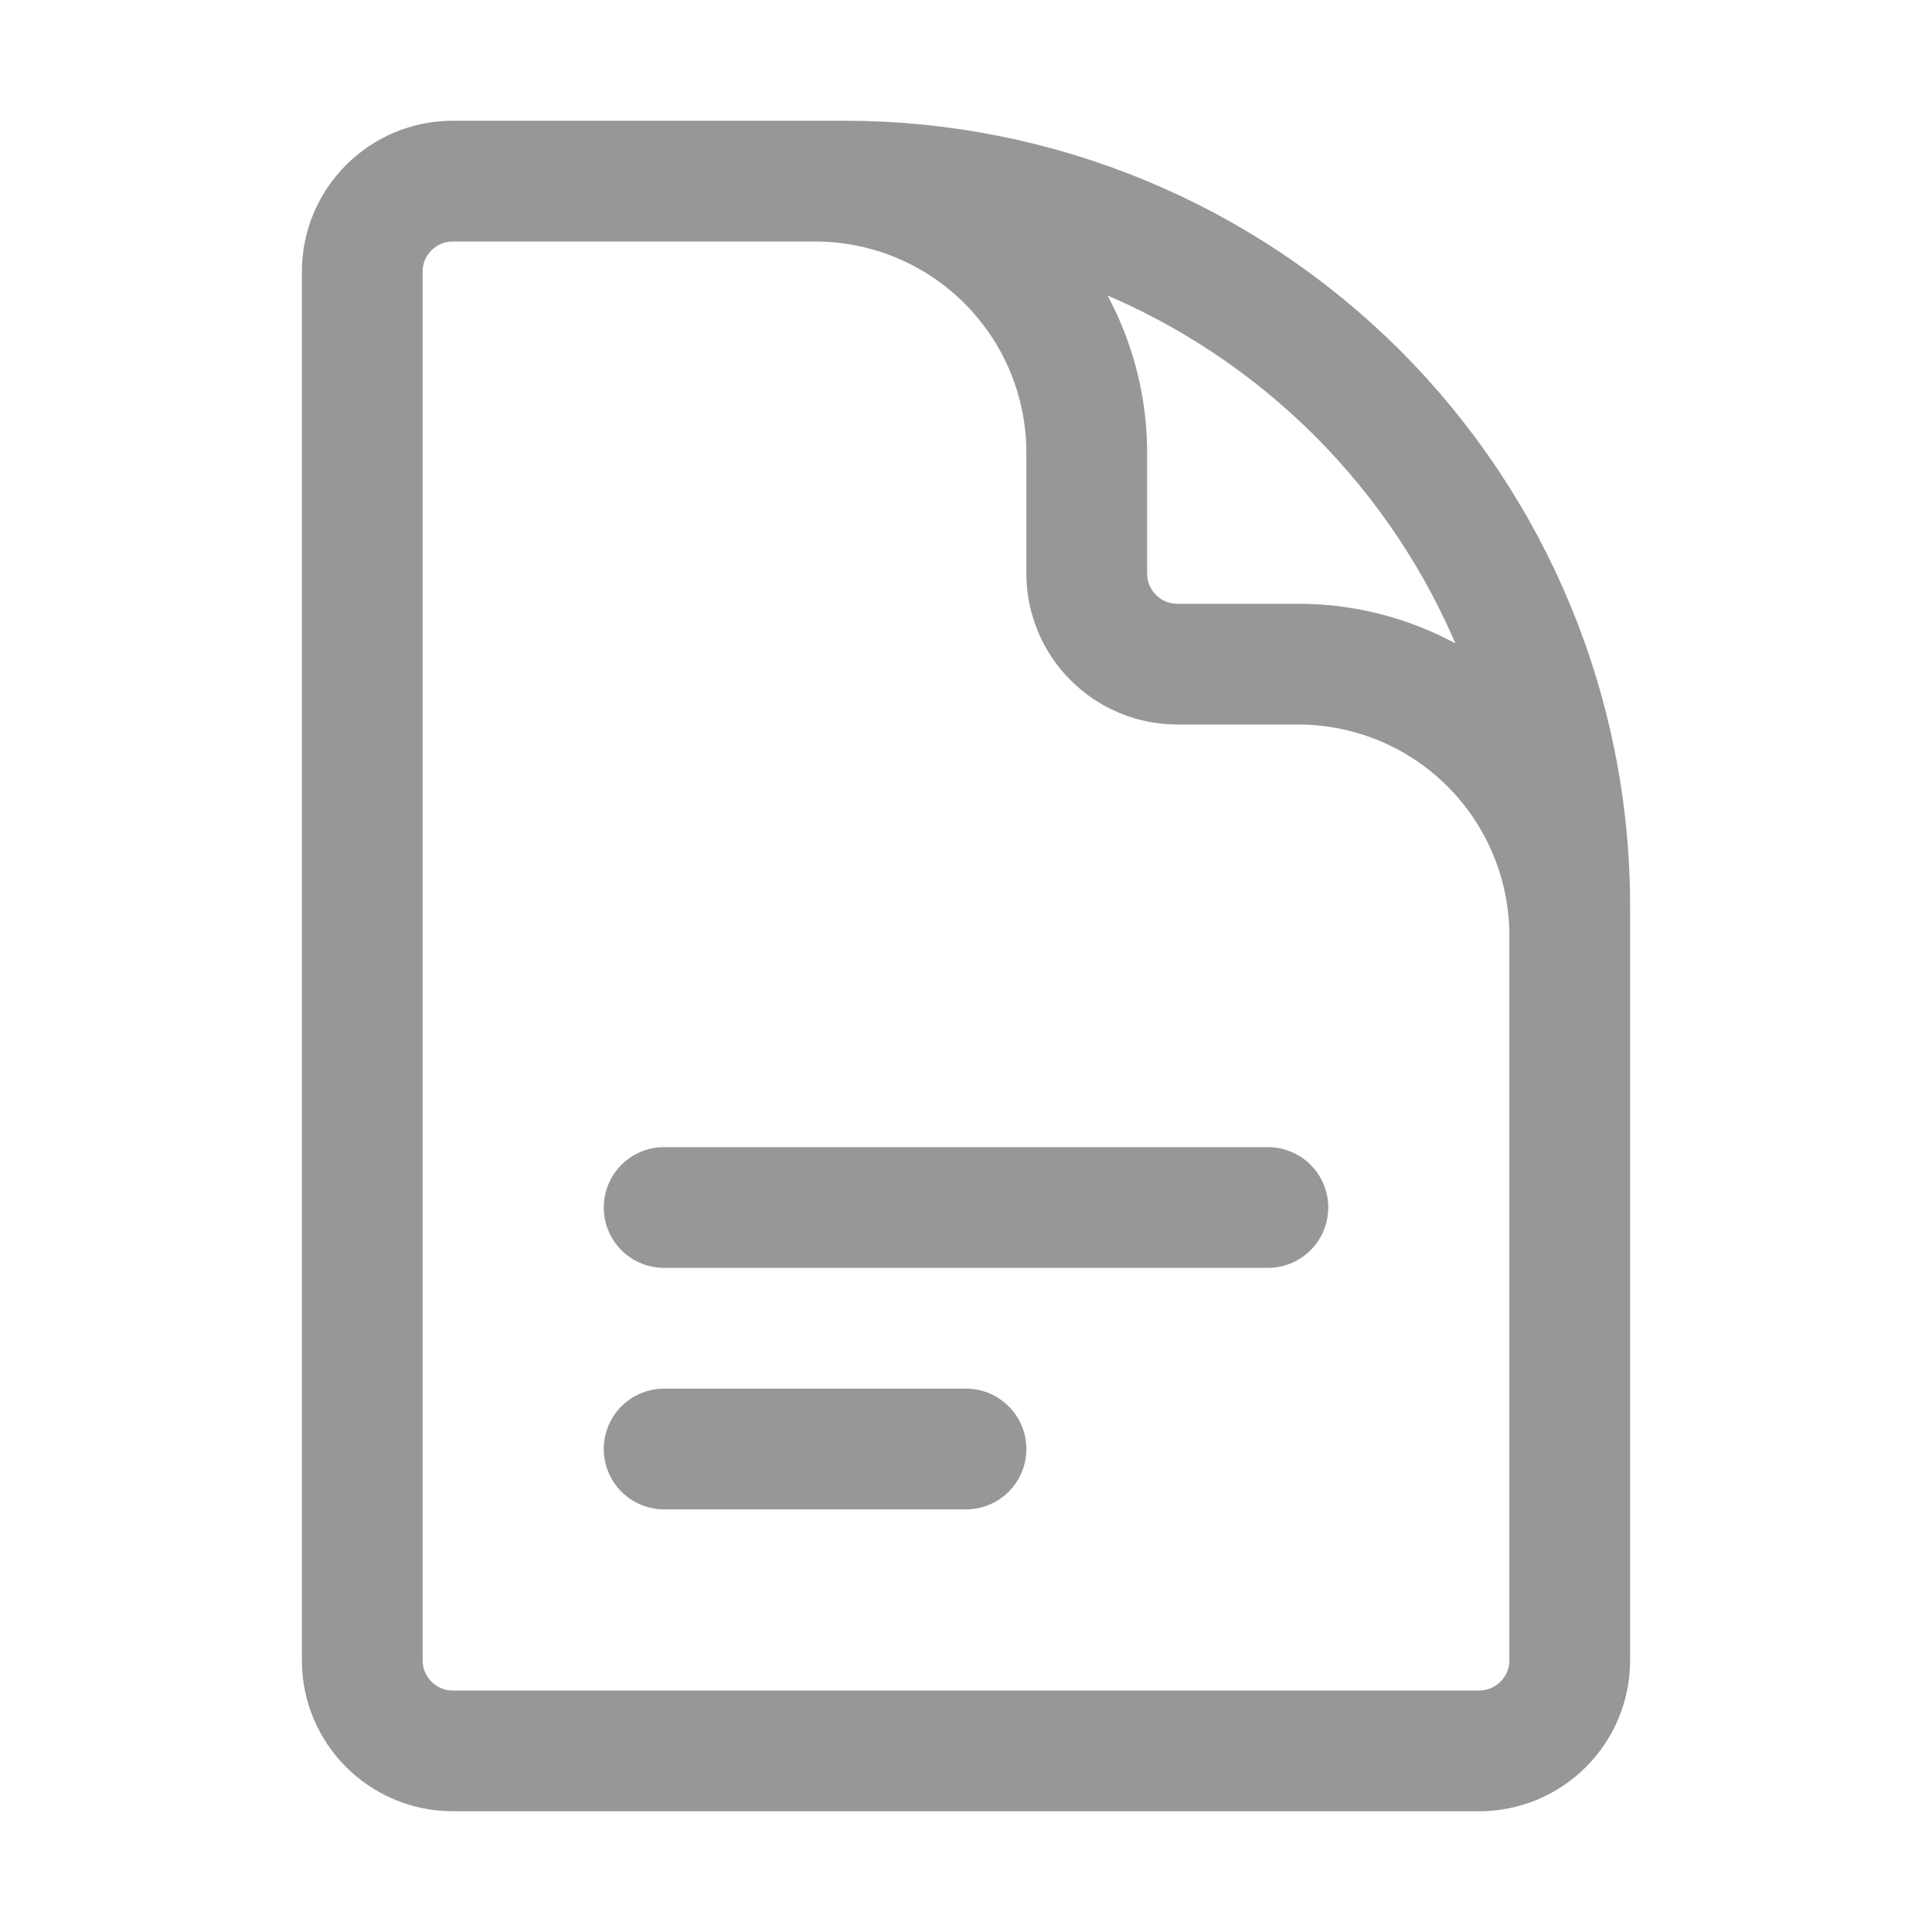
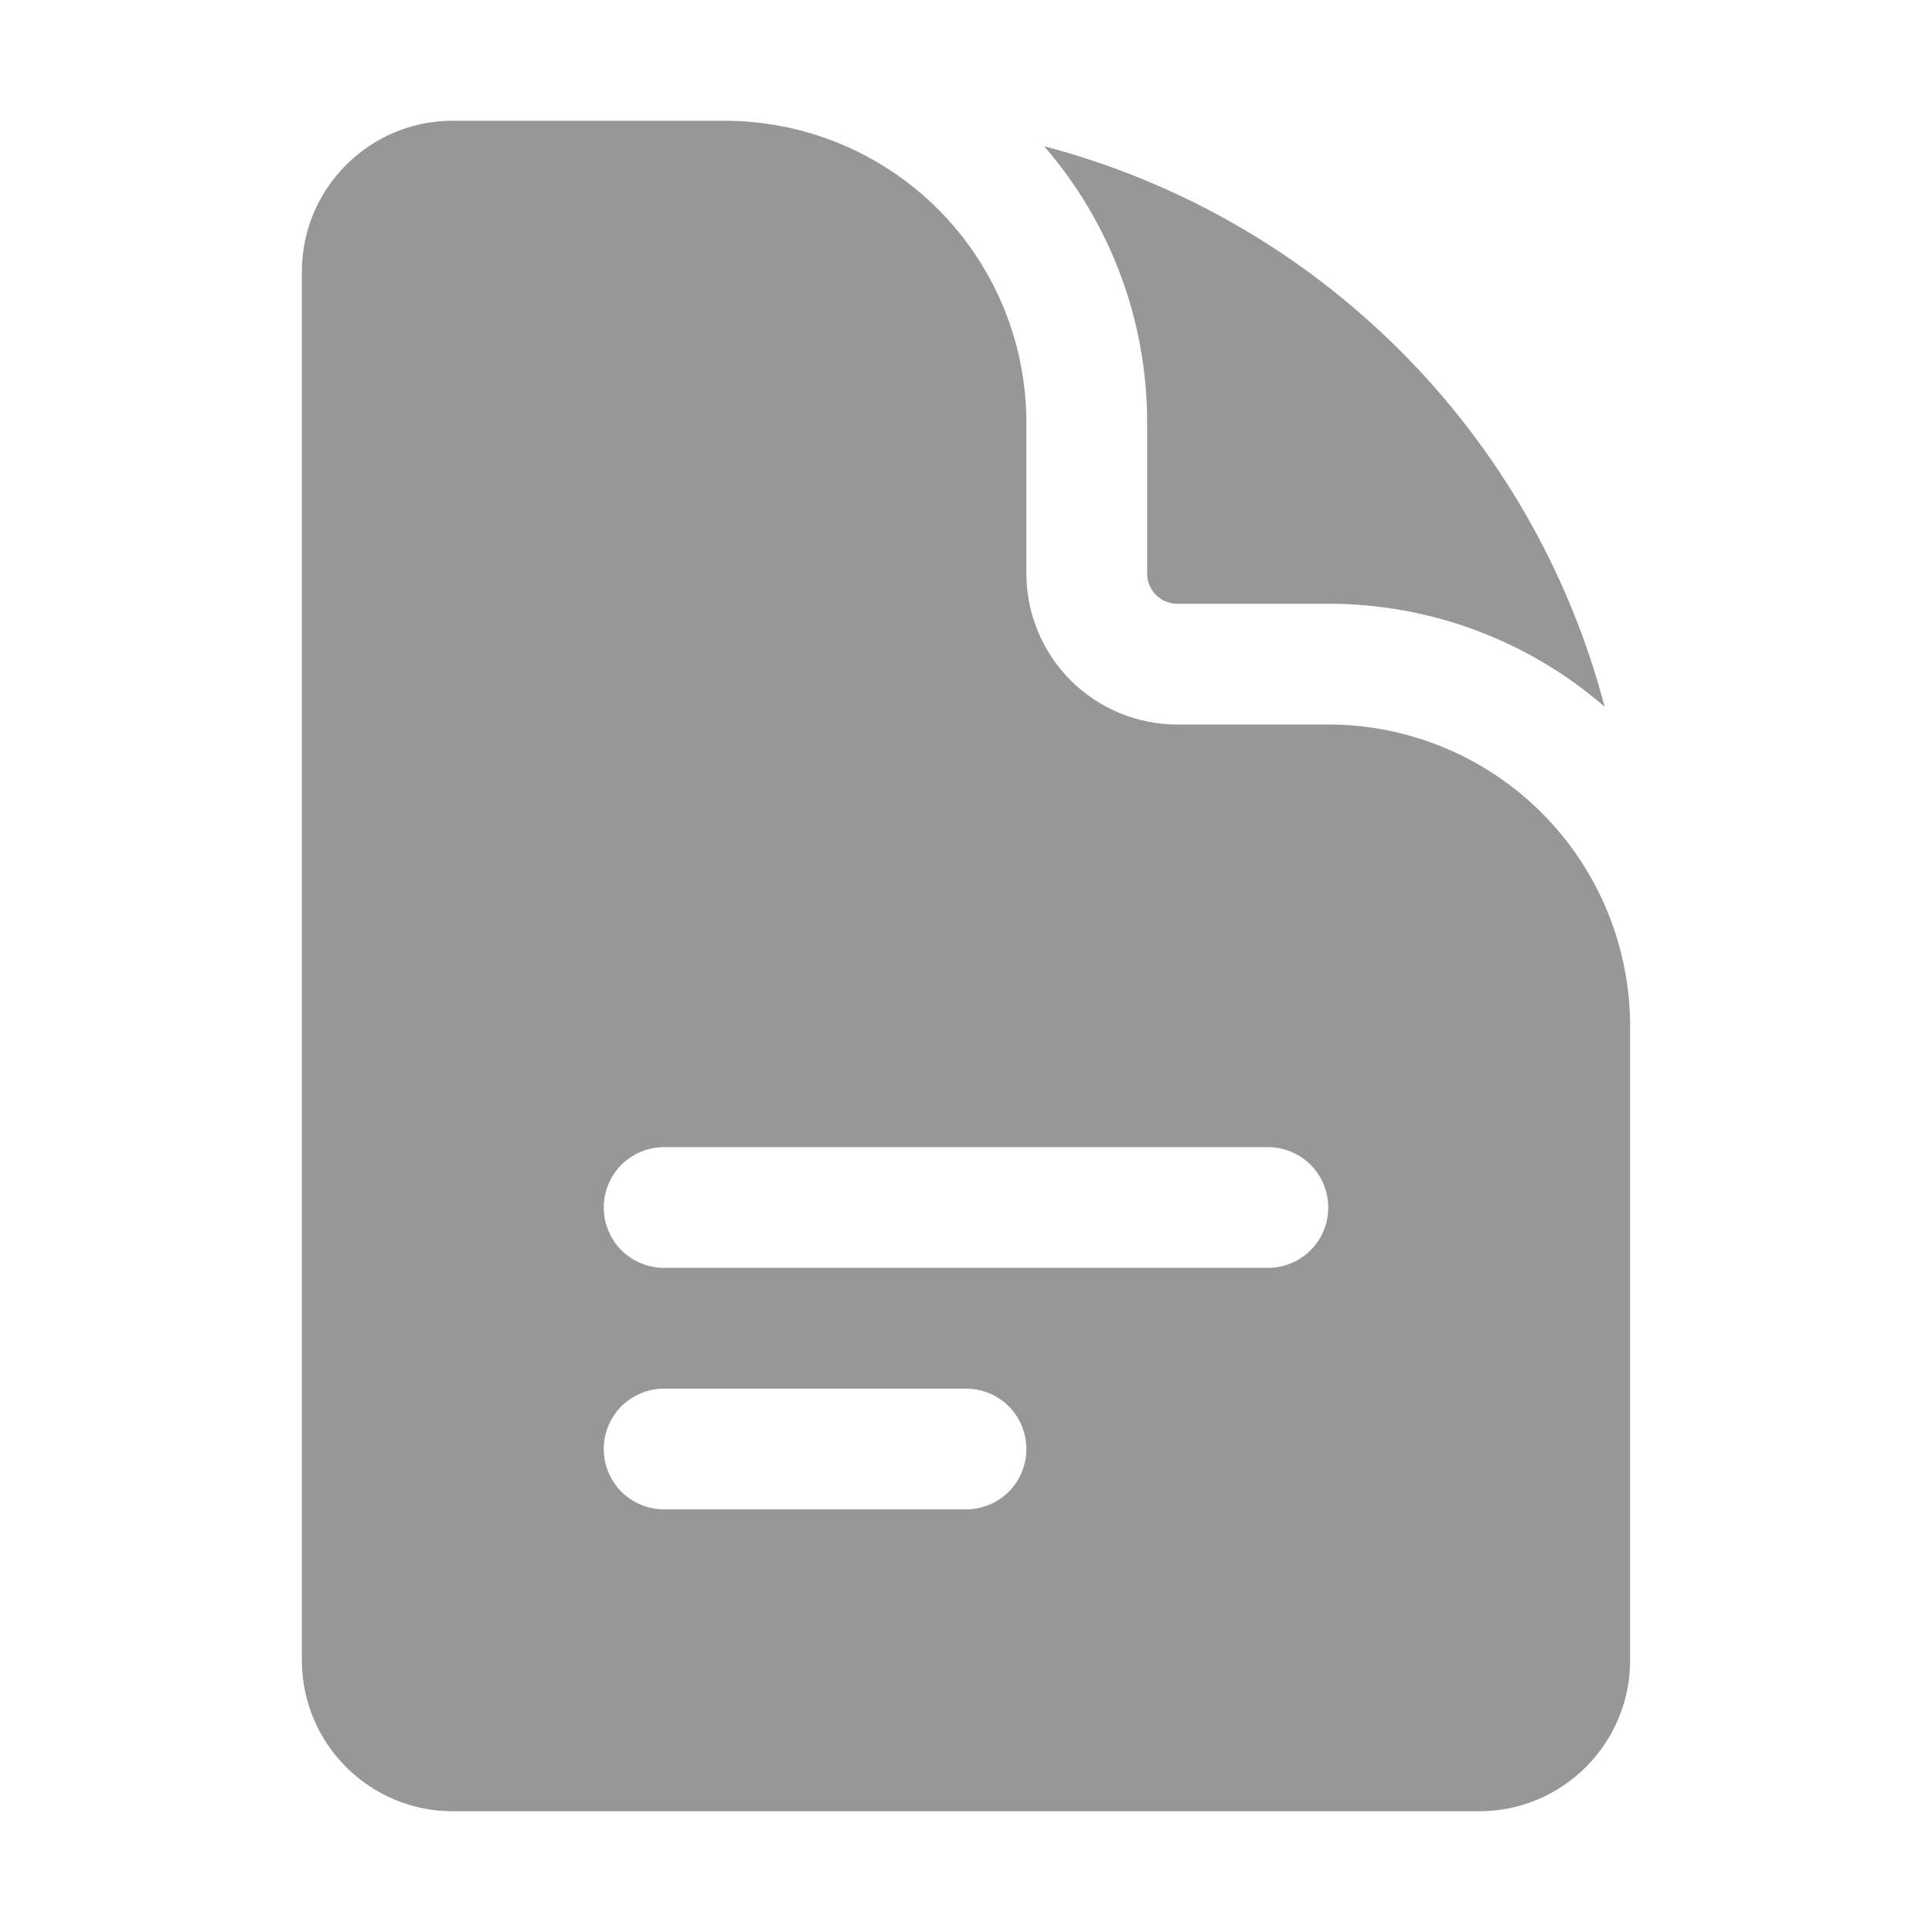
<svg xmlns="http://www.w3.org/2000/svg" width="16" height="16" viewBox="0 0 16 16" fill="none">
-   <path d="M13 9.5V7.75C13 7.153 12.763 6.581 12.341 6.159C11.919 5.737 11.347 5.5 10.75 5.5H9.75C9.551 5.5 9.36 5.421 9.22 5.28C9.079 5.14 9 4.949 9 4.75V3.75C9 3.153 8.763 2.581 8.341 2.159C7.919 1.737 7.347 1.5 6.75 1.5H5.5M5.5 10H10.5M5.5 12H8M7 1.5H3.75C3.336 1.5 3 1.836 3 2.25V13.75C3 14.164 3.336 14.5 3.75 14.5H12.25C12.664 14.5 13 14.164 13 13.75V7.5C13 5.909 12.368 4.383 11.243 3.257C10.117 2.132 8.591 1.5 7 1.5Z" stroke="#979797" stroke-linecap="round" stroke-linejoin="round" />
+   <path fill-rule="evenodd" clip-rule="evenodd" d="M3.75 1C3.059 1 2.5 1.56 2.5 2.25V13.75C2.5 14.44 3.06 15 3.75 15H12.25C12.94 15 13.5 14.44 13.5 13.75V8.5C13.5 7.837 13.237 7.201 12.768 6.732C12.299 6.263 11.663 6 11 6H9.75C9.418 6 9.101 5.868 8.866 5.634C8.632 5.399 8.5 5.082 8.5 4.75V3.5C8.5 2.837 8.237 2.201 7.768 1.732C7.299 1.263 6.663 1 6 1H3.75ZM5 10C5 9.867 5.053 9.74 5.146 9.646C5.24 9.553 5.367 9.5 5.5 9.5H10.5C10.633 9.5 10.76 9.553 10.854 9.646C10.947 9.74 11 9.867 11 10C11 10.133 10.947 10.26 10.854 10.354C10.76 10.447 10.633 10.5 10.5 10.5H5.5C5.367 10.5 5.24 10.447 5.146 10.354C5.053 10.26 5 10.133 5 10ZM5.5 11.5C5.367 11.5 5.24 11.553 5.146 11.646C5.053 11.74 5 11.867 5 12C5 12.133 5.053 12.26 5.146 12.354C5.24 12.447 5.367 12.5 5.5 12.5H8C8.133 12.5 8.26 12.447 8.354 12.354C8.447 12.26 8.5 12.133 8.5 12C8.5 11.867 8.447 11.74 8.354 11.646C8.26 11.553 8.133 11.5 8 11.5H5.5Z" fill="#979797" />
+   <path d="M8.647 1.211C9.198 1.846 9.501 2.659 9.5 3.5V4.75C9.5 4.888 9.612 5 9.75 5H11C11.841 4.999 12.654 5.302 13.289 5.853C12.996 4.737 12.412 3.72 11.596 2.904C10.78 2.088 9.763 1.504 8.647 1.211Z" fill="#979797" />
</svg>
